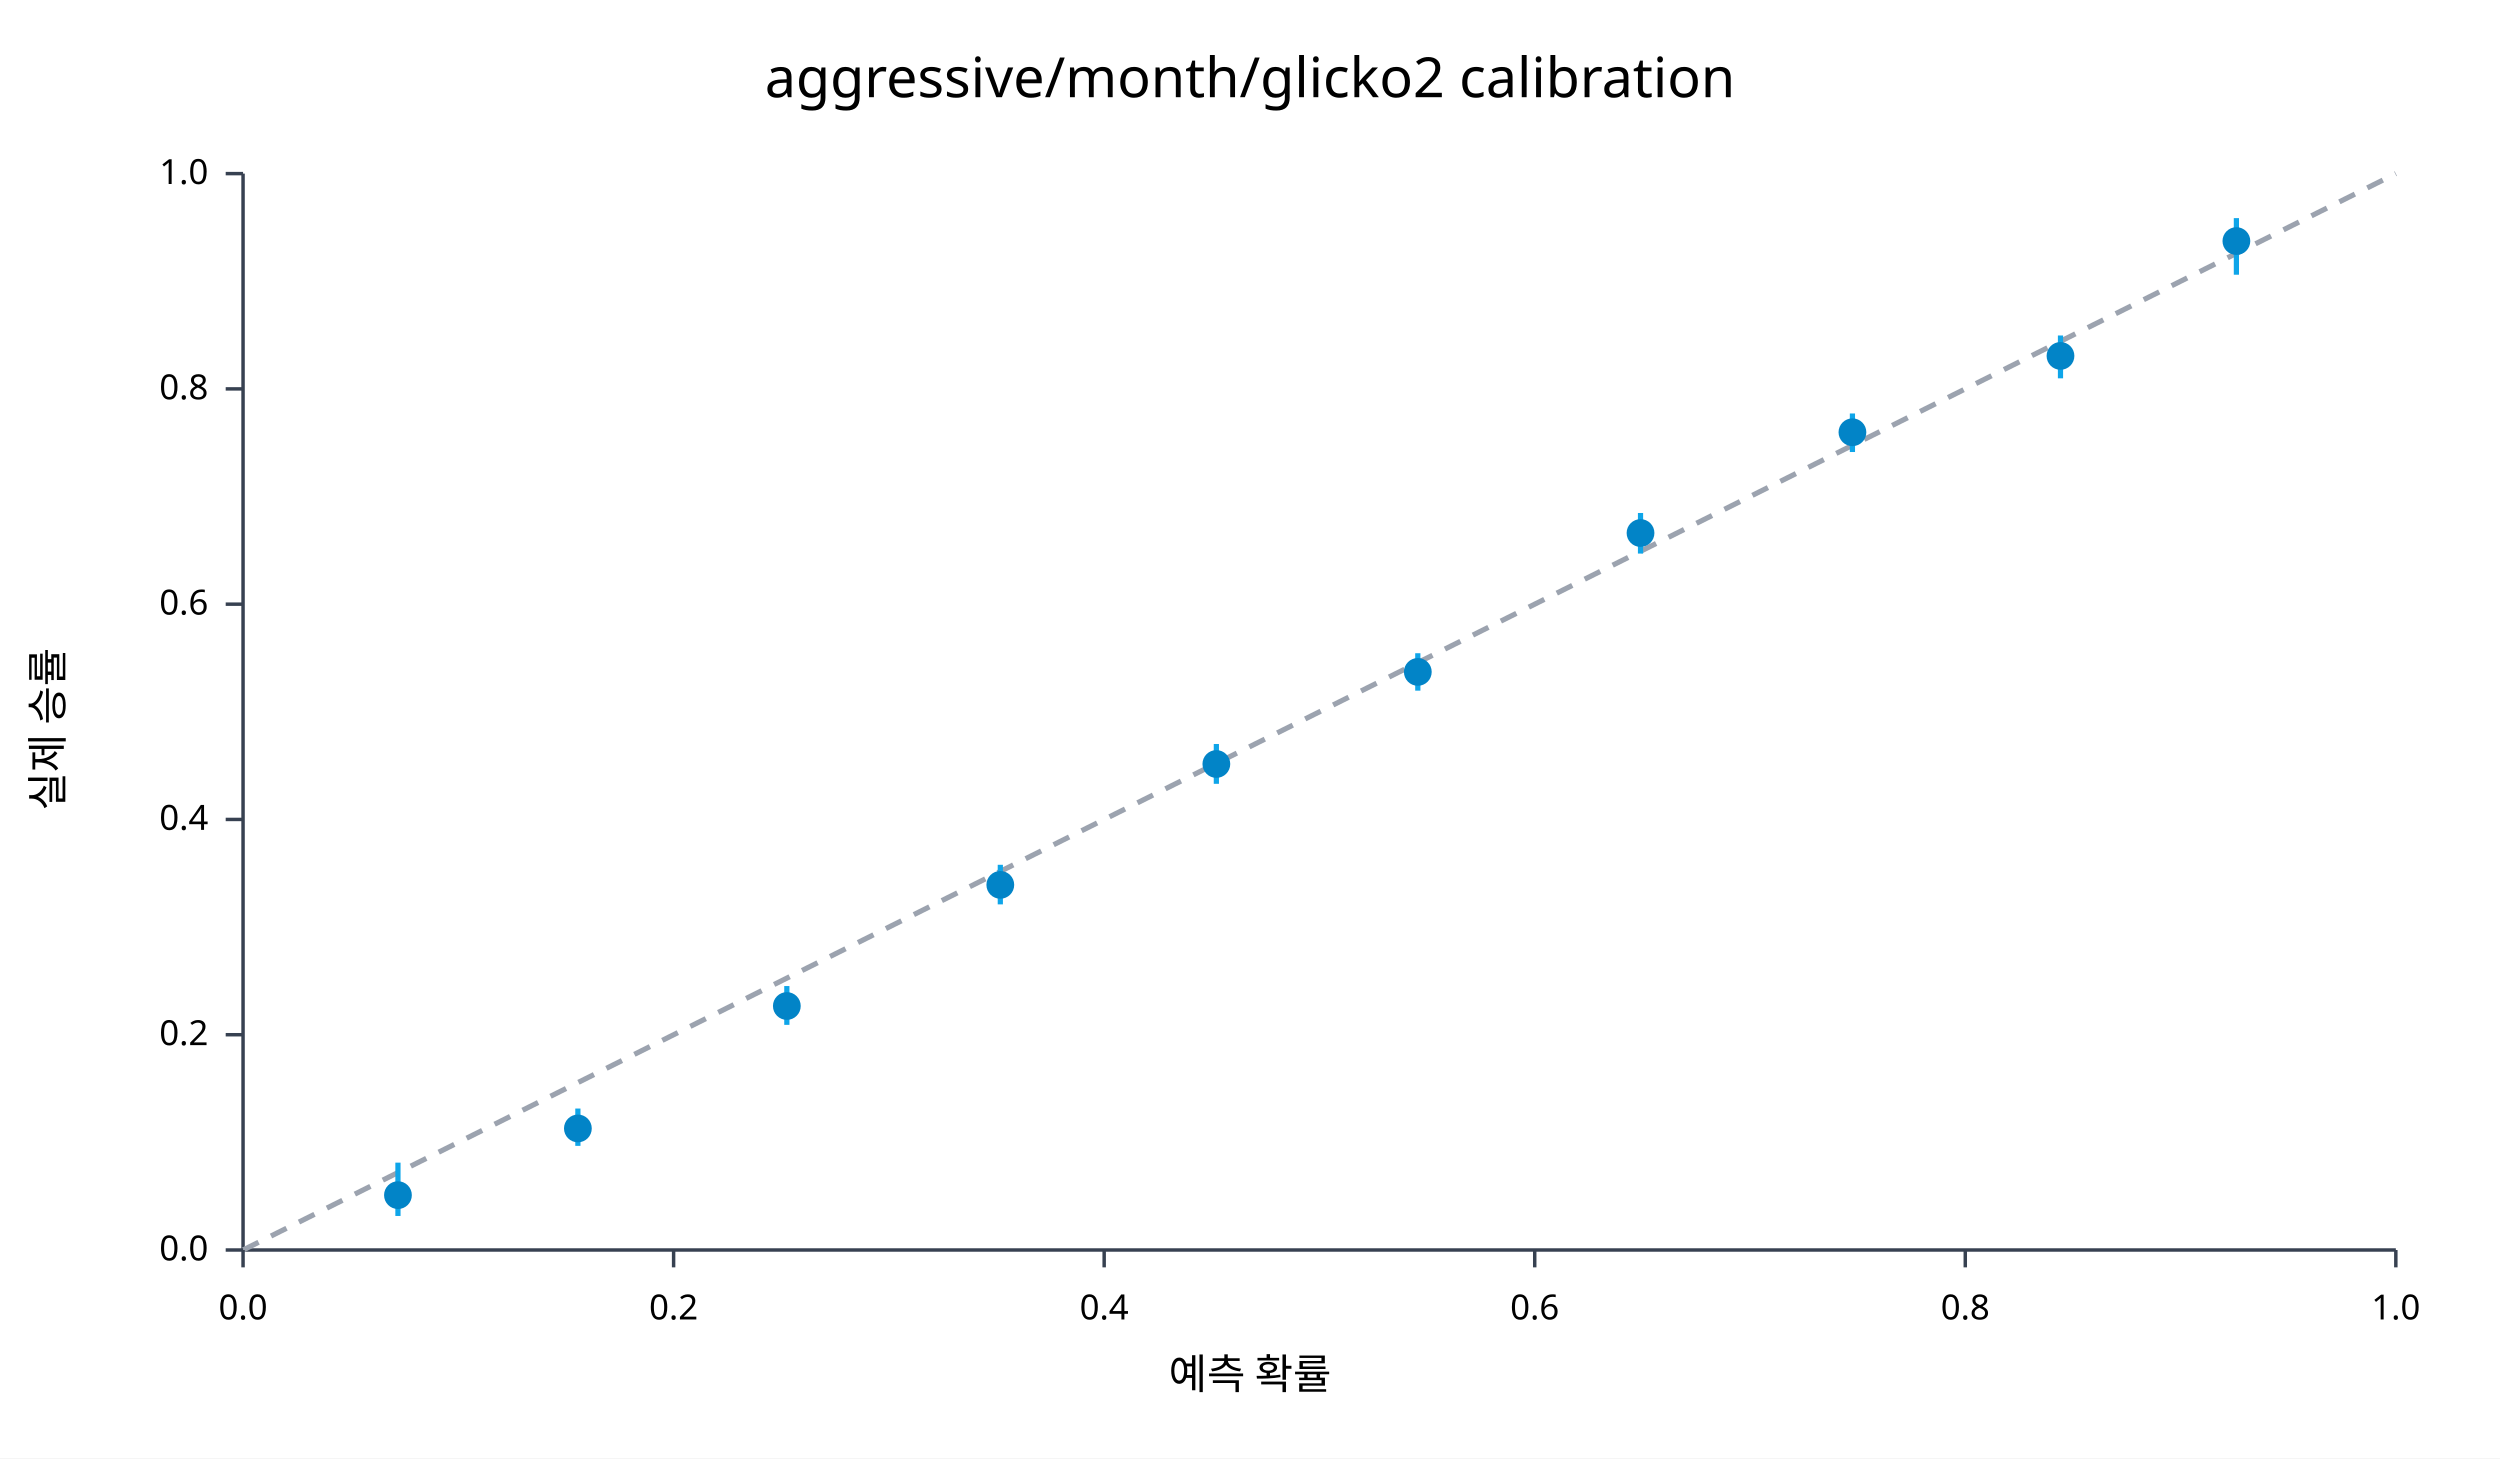
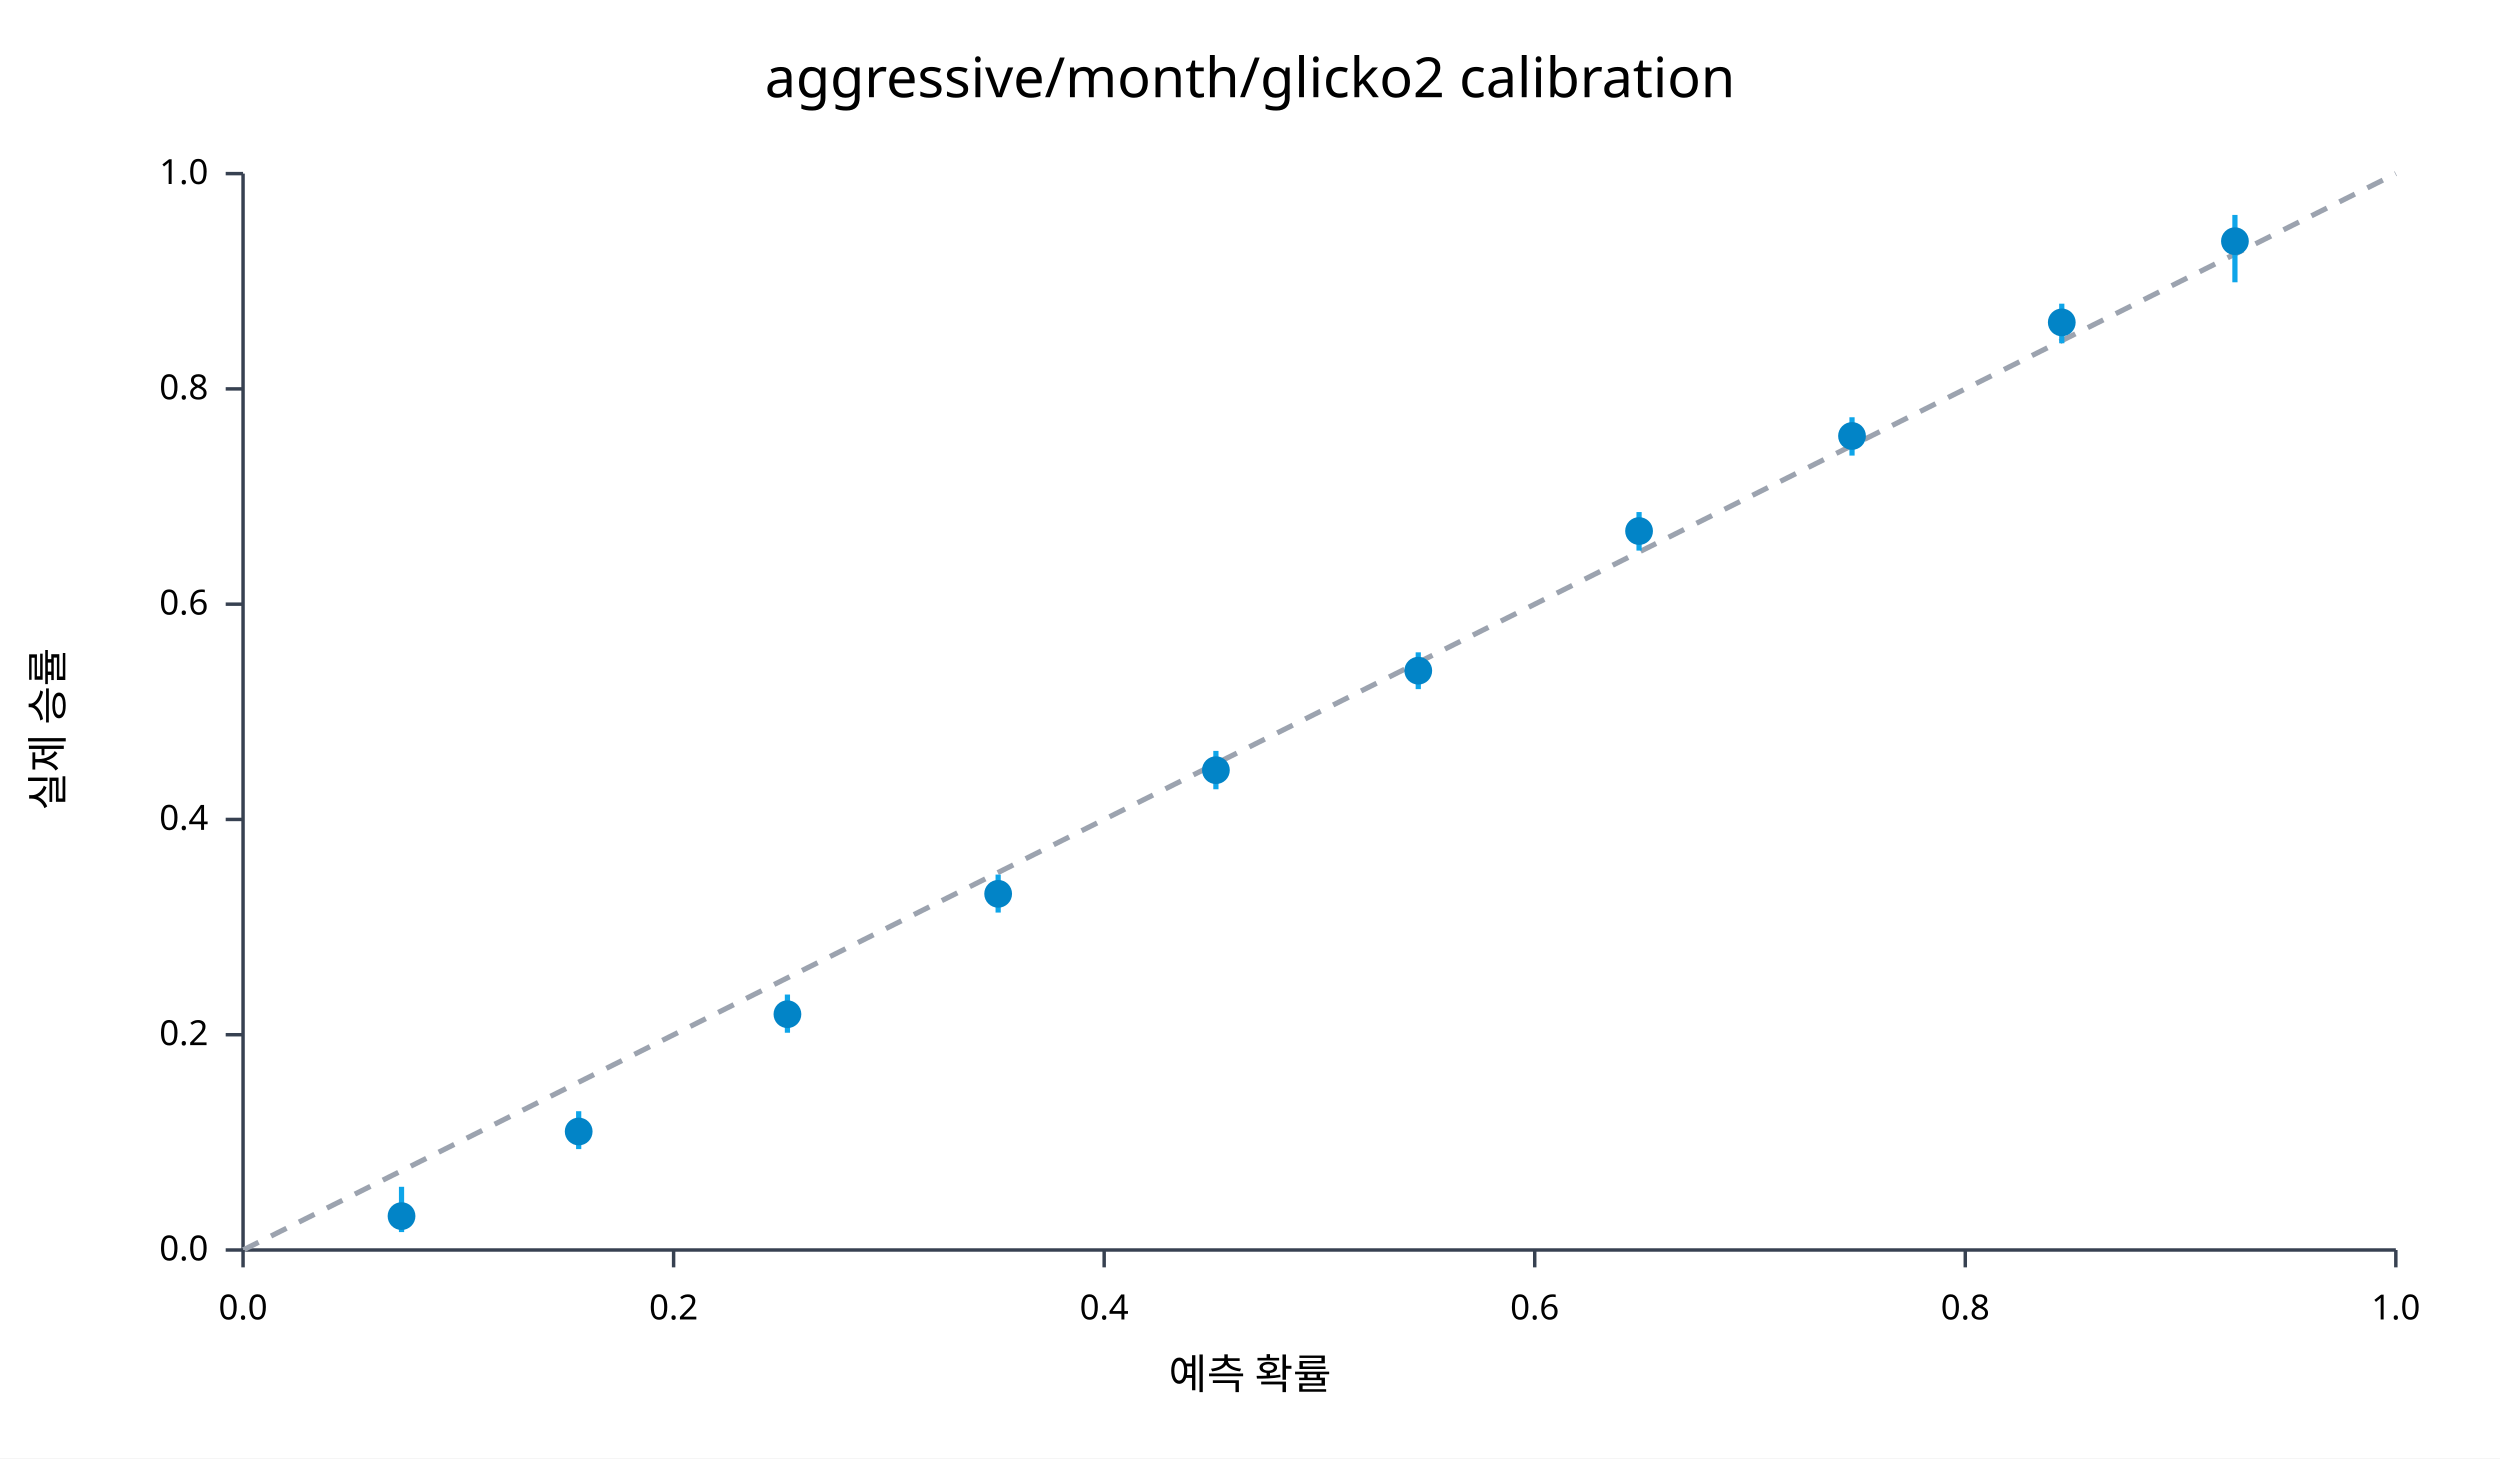
<svg xmlns="http://www.w3.org/2000/svg" width="720" height="420" viewBox="0 0 720 420">
  <rect width="100%" height="100%" fill="white" />
  <text x="360.0" y="28" text-anchor="middle" font-size="16" font-family="sans-serif">aggressive/month/glicko2 calibration</text>
  <line x1="70" y1="360.00" x2="690" y2="360.00" stroke="#374151" stroke-width="1" />
  <line x1="70" y1="50" x2="70" y2="360" stroke="#374151" stroke-width="1" />
  <line x1="70.00" y1="360.00" x2="690.00" y2="50.00" stroke="#9CA3AF" stroke-width="1.5" stroke-dasharray="5 4" />
  <text x="360.0" y="400" text-anchor="middle" font-size="12" font-family="sans-serif">예측 확률</text>
  <text x="18" y="210.0" text-anchor="middle" font-size="12" font-family="sans-serif" transform="rotate(-90,18,210.0)">실제 승률</text>
  <line x1="70.00" y1="360.00" x2="70.00" y2="365.00" stroke="#374151" stroke-width="1" />
  <text x="70.00" y="380.00" text-anchor="middle" font-size="10" font-family="sans-serif">0.0</text>
  <line x1="65" y1="360.00" x2="70.00" y2="360.00" stroke="#374151" stroke-width="1" />
  <text x="60.00" y="363.00" text-anchor="end" font-size="10" font-family="sans-serif">0.0</text>
  <line x1="194.00" y1="360.00" x2="194.00" y2="365.00" stroke="#374151" stroke-width="1" />
  <text x="194.00" y="380.00" text-anchor="middle" font-size="10" font-family="sans-serif">0.2</text>
  <line x1="65" y1="298.00" x2="70.00" y2="298.00" stroke="#374151" stroke-width="1" />
  <text x="60.00" y="301.00" text-anchor="end" font-size="10" font-family="sans-serif">0.2</text>
  <line x1="318.00" y1="360.00" x2="318.00" y2="365.00" stroke="#374151" stroke-width="1" />
  <text x="318.00" y="380.00" text-anchor="middle" font-size="10" font-family="sans-serif">0.4</text>
  <line x1="65" y1="236.00" x2="70.00" y2="236.00" stroke="#374151" stroke-width="1" />
  <text x="60.00" y="239.00" text-anchor="end" font-size="10" font-family="sans-serif">0.4</text>
  <line x1="442.00" y1="360.00" x2="442.00" y2="365.00" stroke="#374151" stroke-width="1" />
  <text x="442.00" y="380.00" text-anchor="middle" font-size="10" font-family="sans-serif">0.6</text>
  <line x1="65" y1="174.00" x2="70.00" y2="174.00" stroke="#374151" stroke-width="1" />
  <text x="60.00" y="177.00" text-anchor="end" font-size="10" font-family="sans-serif">0.6</text>
  <line x1="566.00" y1="360.00" x2="566.00" y2="365.00" stroke="#374151" stroke-width="1" />
  <text x="566.00" y="380.00" text-anchor="middle" font-size="10" font-family="sans-serif">0.8</text>
  <line x1="65" y1="112.00" x2="70.00" y2="112.00" stroke="#374151" stroke-width="1" />
  <text x="60.00" y="115.00" text-anchor="end" font-size="10" font-family="sans-serif">0.8</text>
  <line x1="690.00" y1="360.00" x2="690.00" y2="365.00" stroke="#374151" stroke-width="1" />
  <text x="690.00" y="380.00" text-anchor="middle" font-size="10" font-family="sans-serif">1.0</text>
  <line x1="65" y1="50.00" x2="70.00" y2="50.00" stroke="#374151" stroke-width="1" />
  <text x="60.00" y="53.00" text-anchor="end" font-size="10" font-family="sans-serif">1.0</text>
-   <line x1="114.61" y1="350.20" x2="114.61" y2="334.84" stroke="#0EA5E9" stroke-width="1.5" />
-   <circle cx="114.61" cy="344.20" r="4" fill="#0284C7" />
-   <line x1="166.43" y1="330.01" x2="166.43" y2="319.26" stroke="#0EA5E9" stroke-width="1.5" />
-   <circle cx="166.43" cy="324.99" r="4" fill="#0284C7" />
-   <line x1="226.61" y1="295.16" x2="226.61" y2="283.98" stroke="#0EA5E9" stroke-width="1.5" />
-   <circle cx="226.61" cy="289.73" r="4" fill="#0284C7" />
-   <line x1="288.09" y1="260.46" x2="288.09" y2="249.06" stroke="#0EA5E9" stroke-width="1.5" />
-   <circle cx="288.09" cy="254.84" r="4" fill="#0284C7" />
-   <line x1="350.31" y1="225.74" x2="350.31" y2="214.27" stroke="#0EA5E9" stroke-width="1.5" />
-   <circle cx="350.31" cy="220.03" r="4" fill="#0284C7" />
-   <line x1="408.33" y1="198.91" x2="408.33" y2="188.13" stroke="#0EA5E9" stroke-width="1.5" />
-   <circle cx="408.33" cy="193.51" r="4" fill="#0284C7" />
-   <line x1="472.47" y1="159.43" x2="472.47" y2="147.74" stroke="#0EA5E9" stroke-width="1.5" />
-   <circle cx="472.47" cy="153.51" r="4" fill="#0284C7" />
-   <line x1="533.50" y1="130.18" x2="533.50" y2="119.08" stroke="#0EA5E9" stroke-width="1.5" />
-   <circle cx="533.50" cy="124.49" r="4" fill="#0284C7" />
-   <line x1="593.42" y1="108.96" x2="593.42" y2="96.62" stroke="#0EA5E9" stroke-width="1.5" />
-   <circle cx="593.42" cy="102.50" r="4" fill="#0284C7" />
-   <line x1="644.08" y1="79.12" x2="644.08" y2="62.82" stroke="#0EA5E9" stroke-width="1.5" />
-   <circle cx="644.08" cy="69.43" r="4" fill="#0284C7" />
+   <line x1="115.64" y1="354.84" x2="115.64" y2="341.80" stroke="#0EA5E9" stroke-width="1.5" />
+   <circle cx="115.64" cy="350.24" r="4" fill="#0284C7" />
+   <line x1="166.66" y1="330.94" x2="166.66" y2="320.03" stroke="#0EA5E9" stroke-width="1.5" />
+   <circle cx="166.66" cy="325.87" r="4" fill="#0284C7" />
+   <line x1="226.78" y1="297.43" x2="226.78" y2="286.43" stroke="#0EA5E9" stroke-width="1.5" />
+   <circle cx="226.78" cy="292.09" r="4" fill="#0284C7" />
+   <line x1="287.47" y1="262.82" x2="287.47" y2="251.88" stroke="#0EA5E9" stroke-width="1.5" />
+   <circle cx="287.47" cy="257.42" r="4" fill="#0284C7" />
+   <line x1="350.18" y1="227.31" x2="350.18" y2="216.26" stroke="#0EA5E9" stroke-width="1.5" />
+   <circle cx="350.18" cy="221.81" r="4" fill="#0284C7" />
+   <line x1="408.46" y1="198.47" x2="408.46" y2="187.87" stroke="#0EA5E9" stroke-width="1.5" />
+   <circle cx="408.46" cy="193.16" r="4" fill="#0284C7" />
+   <line x1="472.05" y1="158.57" x2="472.05" y2="147.47" stroke="#0EA5E9" stroke-width="1.5" />
+   <circle cx="472.05" cy="152.94" r="4" fill="#0284C7" />
+   <line x1="533.38" y1="131.21" x2="533.38" y2="120.17" stroke="#0EA5E9" stroke-width="1.5" />
+   <circle cx="533.38" cy="125.56" r="4" fill="#0284C7" />
+   <line x1="593.79" y1="98.86" x2="593.79" y2="87.46" stroke="#0EA5E9" stroke-width="1.5" />
+   <circle cx="593.79" cy="92.85" r="4" fill="#0284C7" />
+   <line x1="643.66" y1="81.30" x2="643.66" y2="61.90" stroke="#0EA5E9" stroke-width="1.5" />
+   <circle cx="643.66" cy="69.46" r="4" fill="#0284C7" />
</svg>
